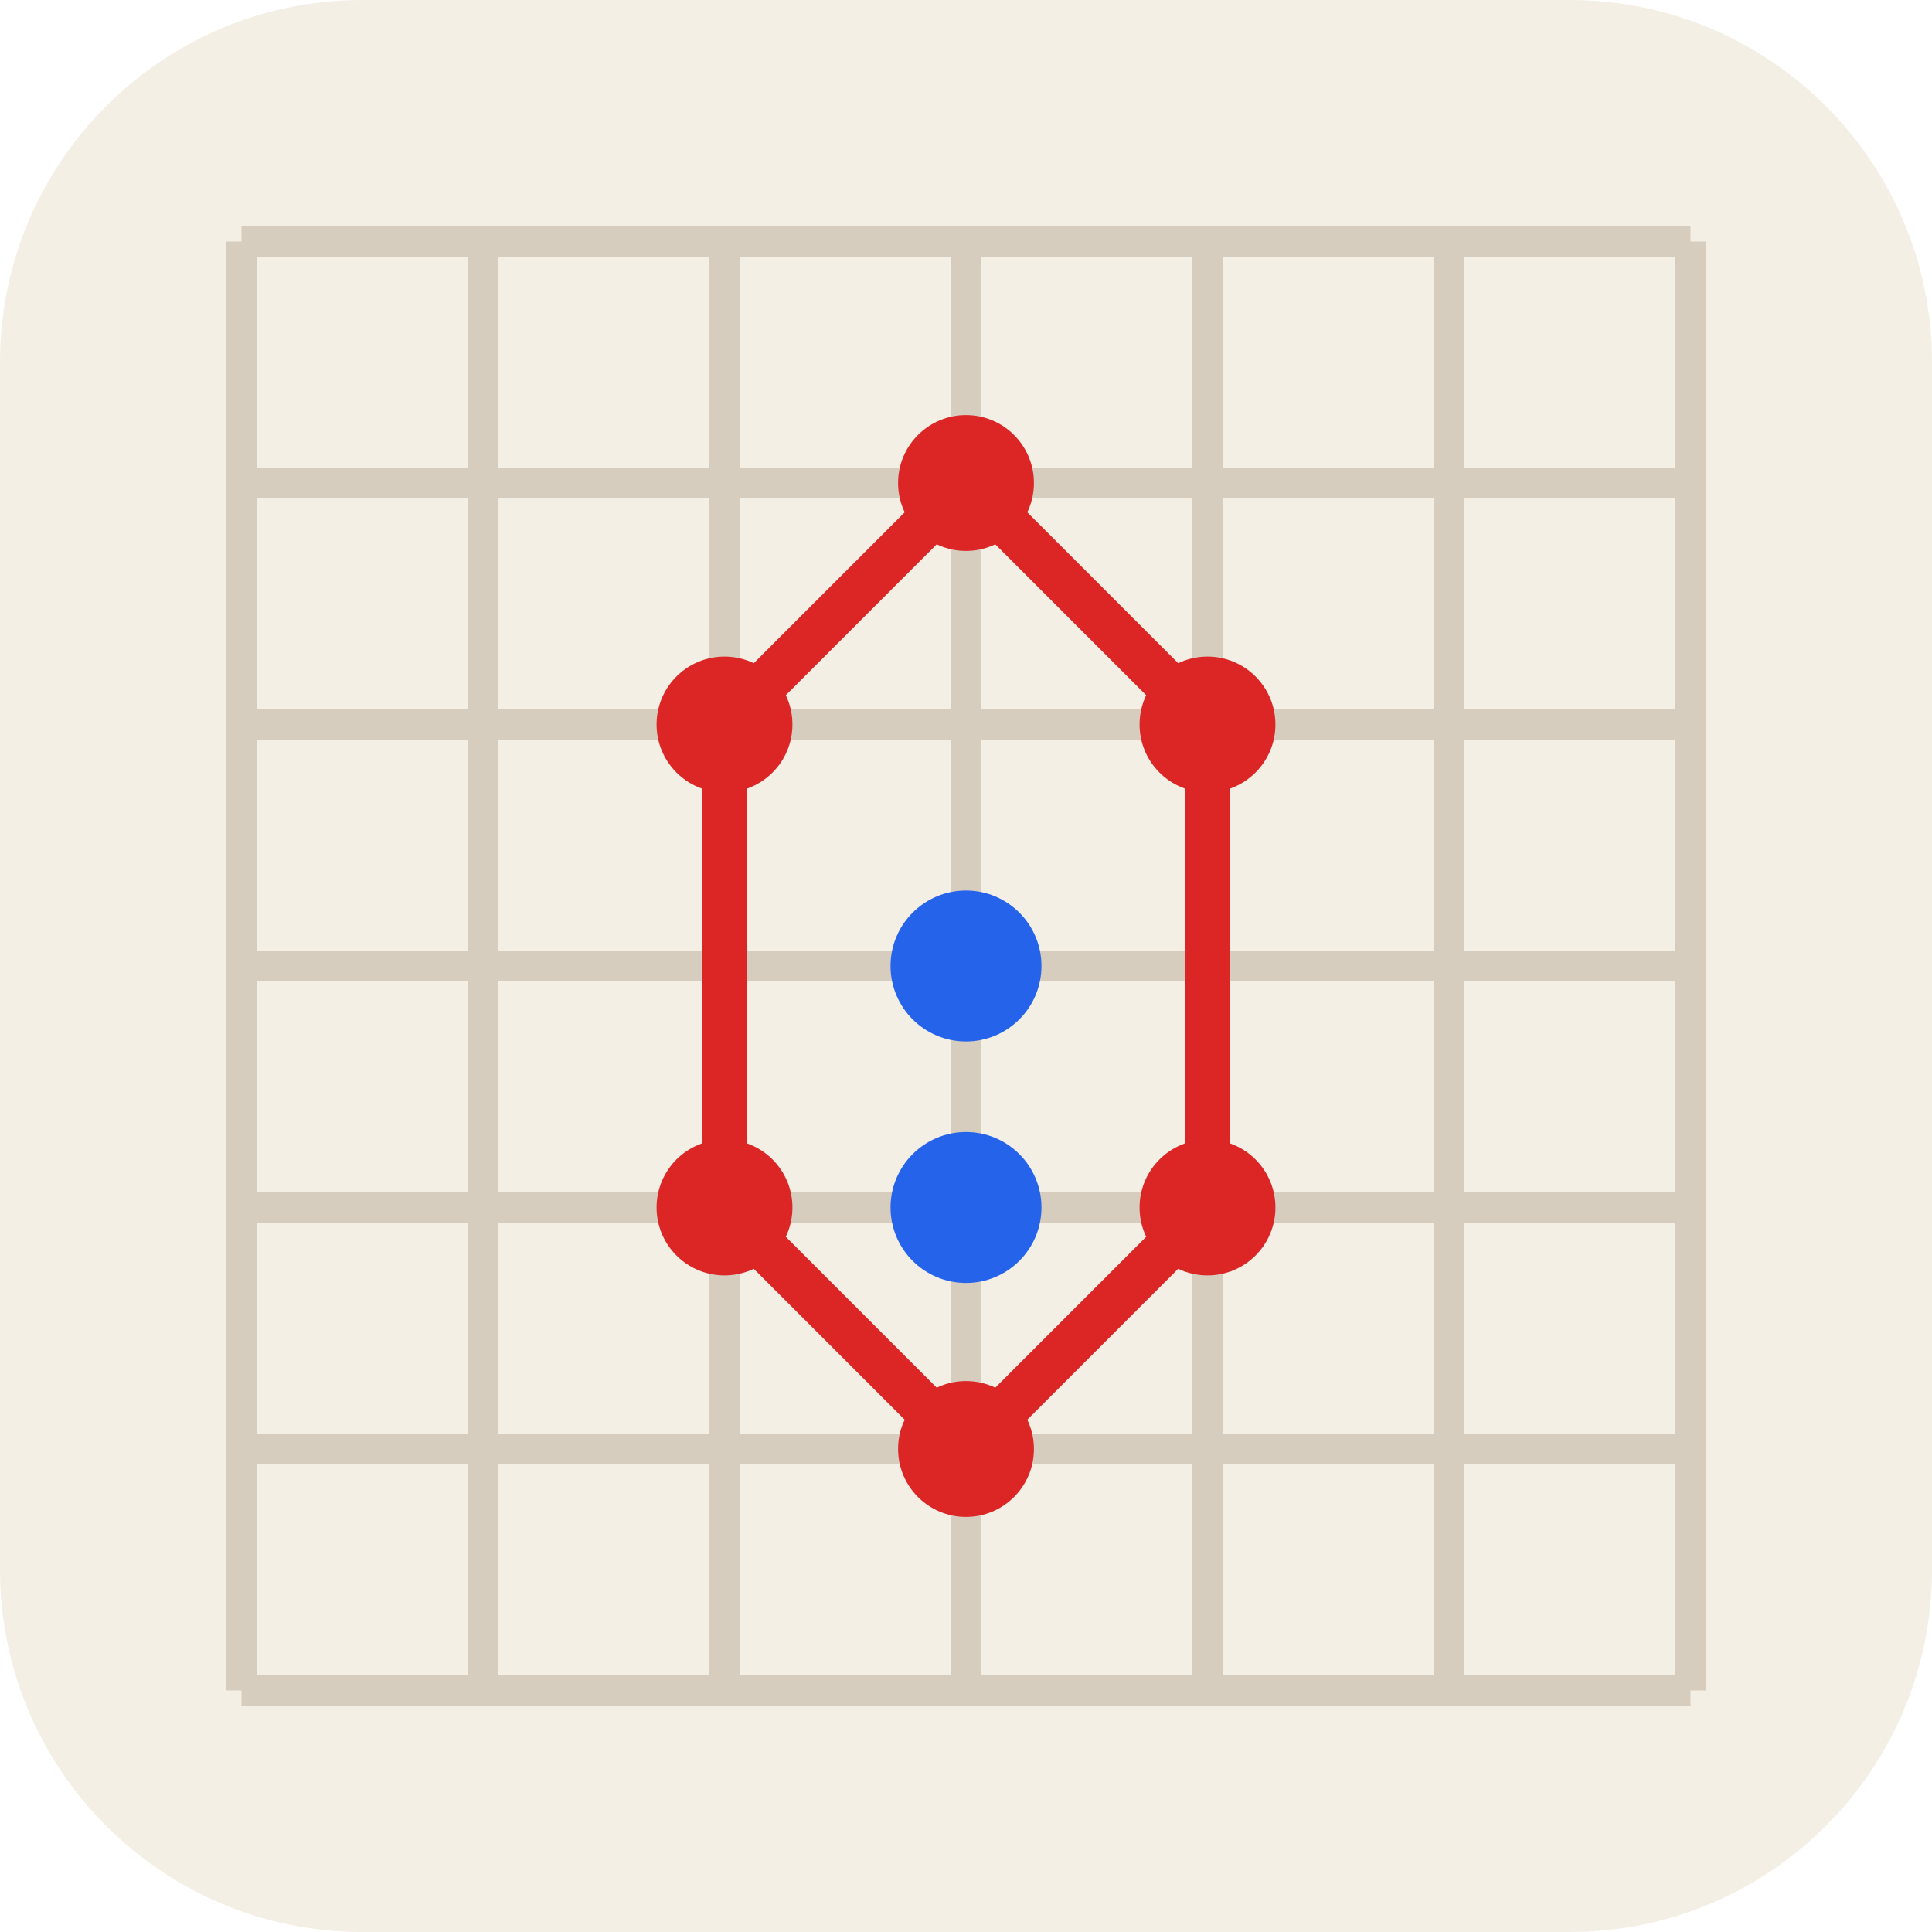
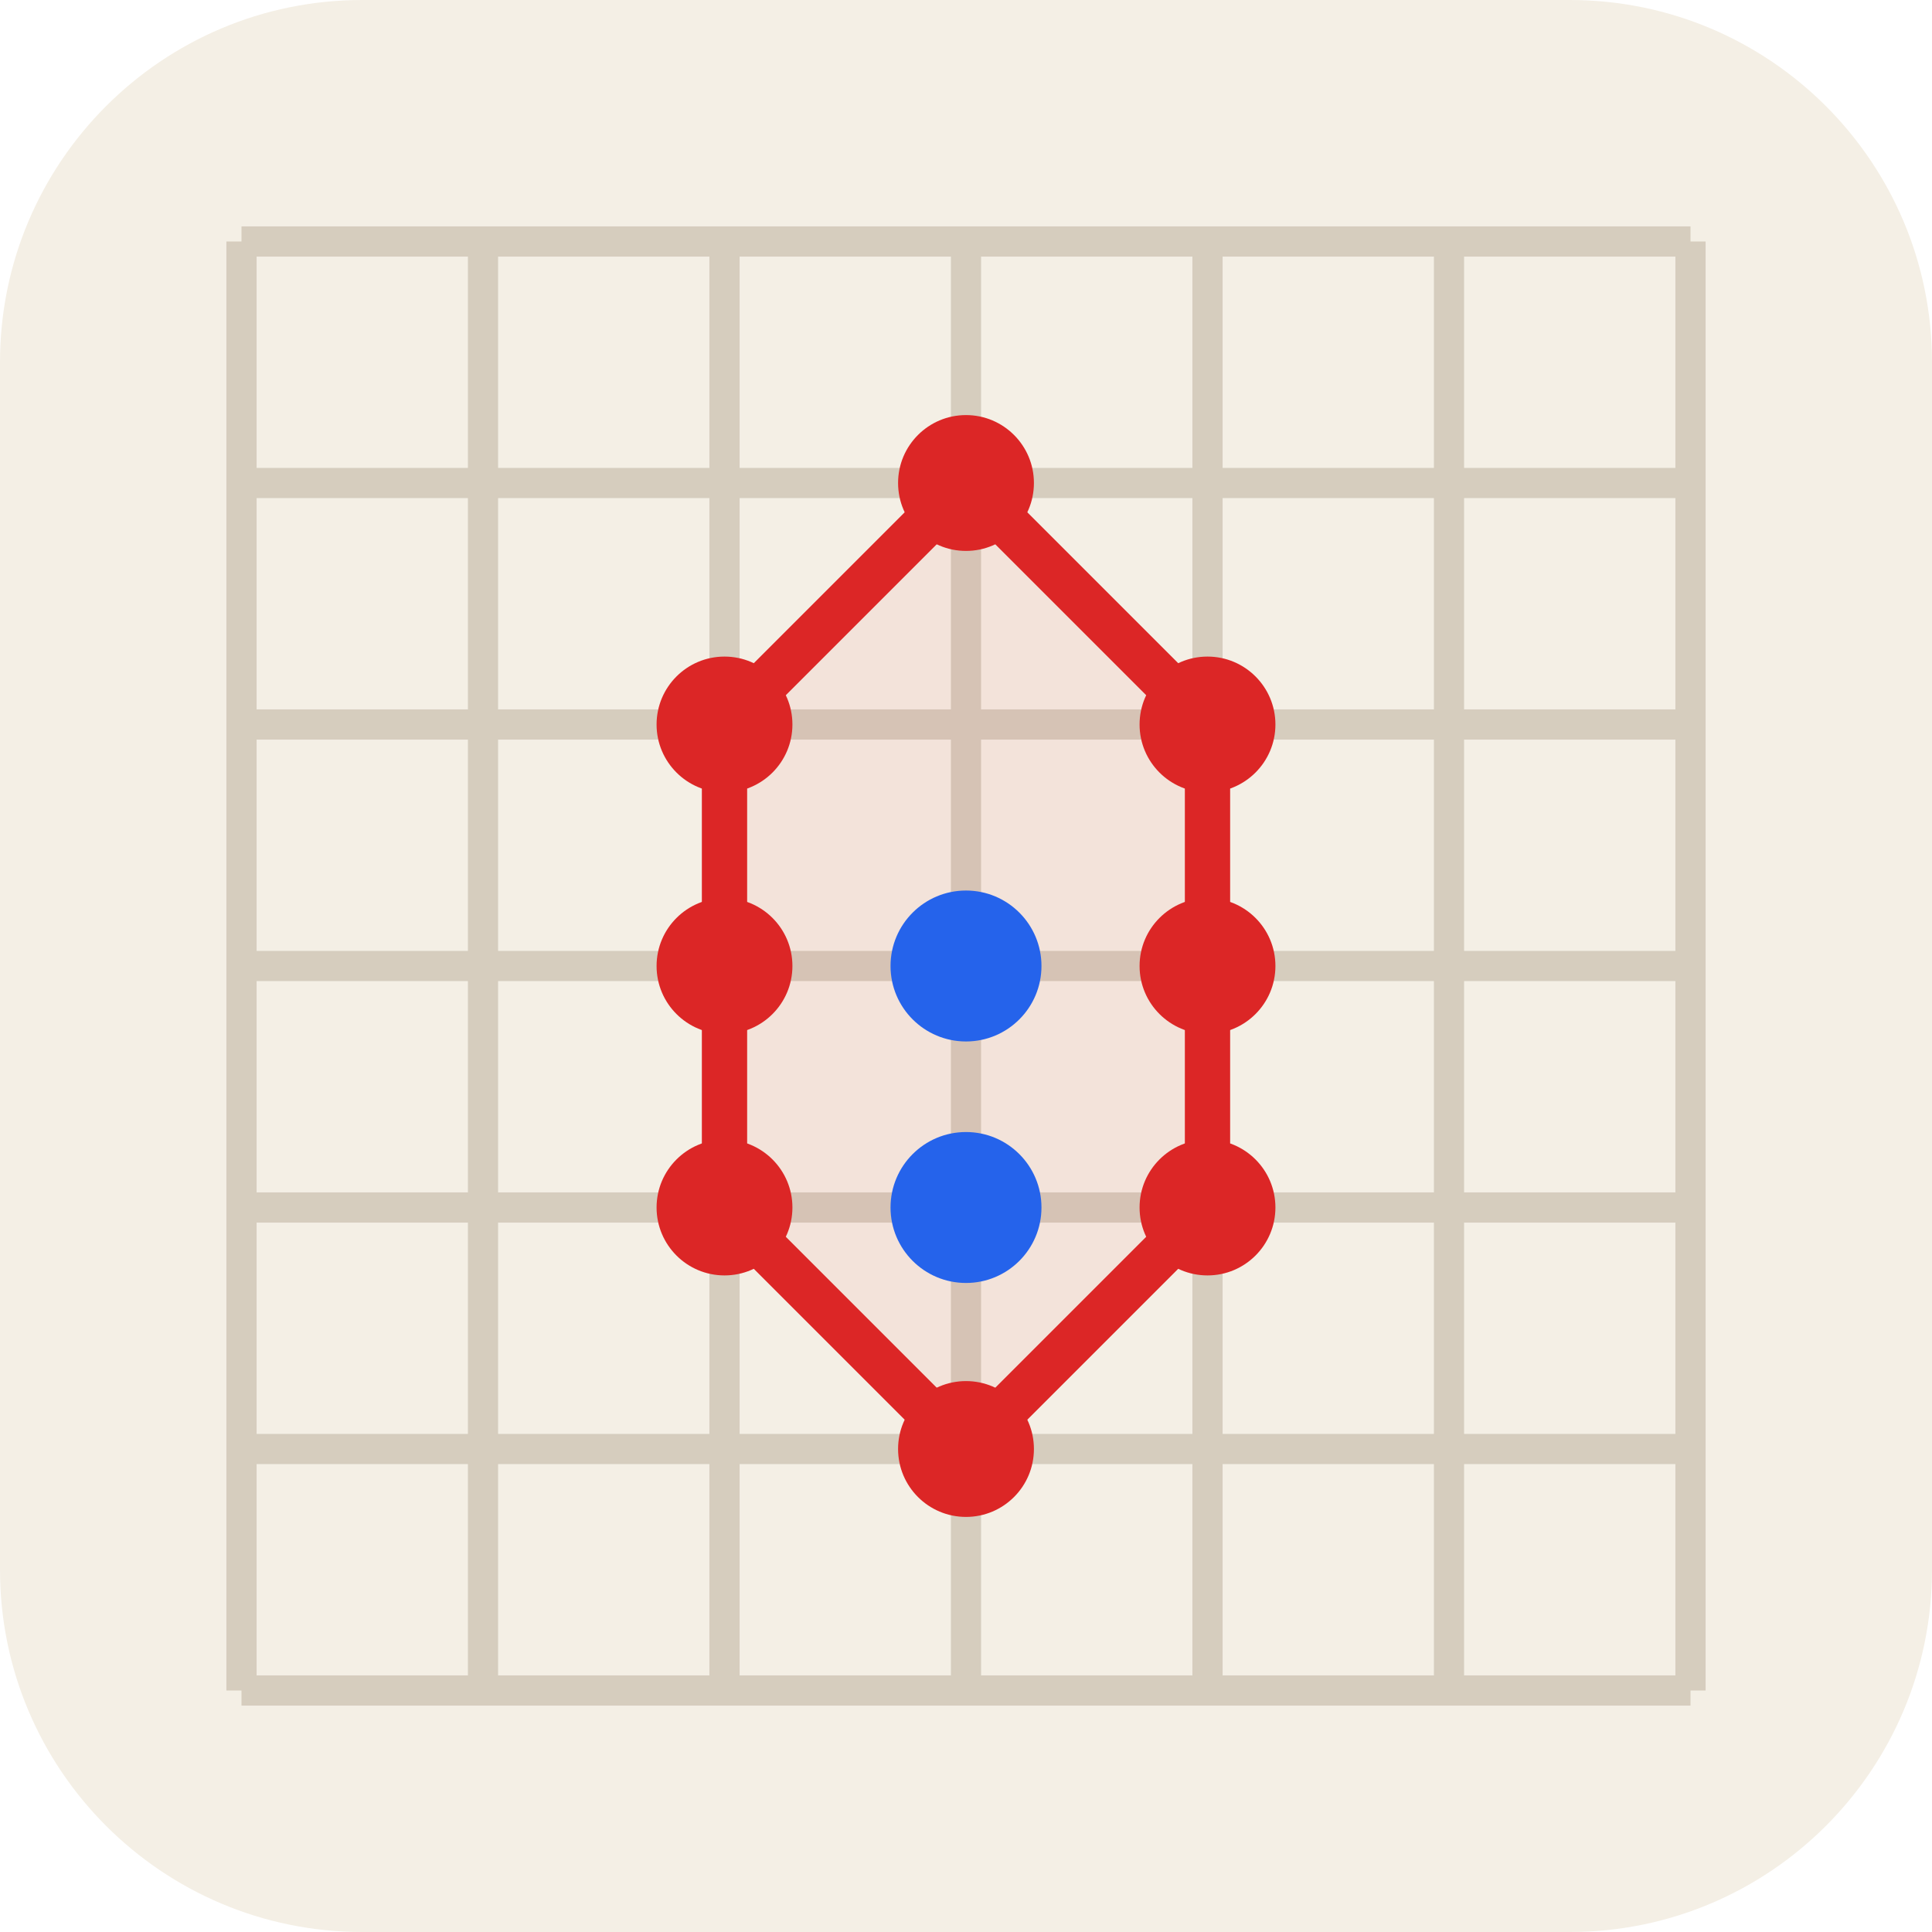
<svg xmlns="http://www.w3.org/2000/svg" viewBox="0 0 512 512">
  <rect width="512" height="512" rx="96" fill="#f4efe5" />
  <g stroke="#c9bfae" stroke-width="8" opacity=".7">
    <path d="M64 64v384M128 64v384M192 64v384M256 64v384M320 64v384M384 64v384M448 64v384" />
    <path d="M64 64h384M64 128h384M64 192h384M64 256h384M64 320h384M64 384h384M64 448h384" />
  </g>
+   <path d="M256 128 192 192 192 256 192 320 256 384 320 320 320 256 320 192Z" fill="#dc2626" fill-opacity=".06" stroke="#dc2626" stroke-width="12" stroke-linejoin="round" />
  <g fill="#dc2626">
+     <circle cx="256" cy="128" r="18" />
    <circle cx="192" cy="192" r="18" />
-     <circle cx="256" cy="128" r="18" />
+     <circle cx="192" cy="256" r="18" />
+     <circle cx="192" cy="320" r="18" />
+     <circle cx="256" cy="384" r="18" />
+     <circle cx="320" cy="320" r="18" />
+     <circle cx="320" cy="256" r="18" />
    <circle cx="320" cy="192" r="18" />
-     <circle cx="320" cy="320" r="18" />
-     <circle cx="256" cy="384" r="18" />
-     <circle cx="192" cy="320" r="18" />
  </g>
  <g fill="#2563eb">
    <circle cx="256" cy="256" r="20" />
    <circle cx="256" cy="320" r="20" />
  </g>
-   <path d="M192 192 256 128 320 192 320 320 256 384 192 320Z" fill="none" stroke="#dc2626" stroke-width="12" stroke-linejoin="round" />
</svg>
